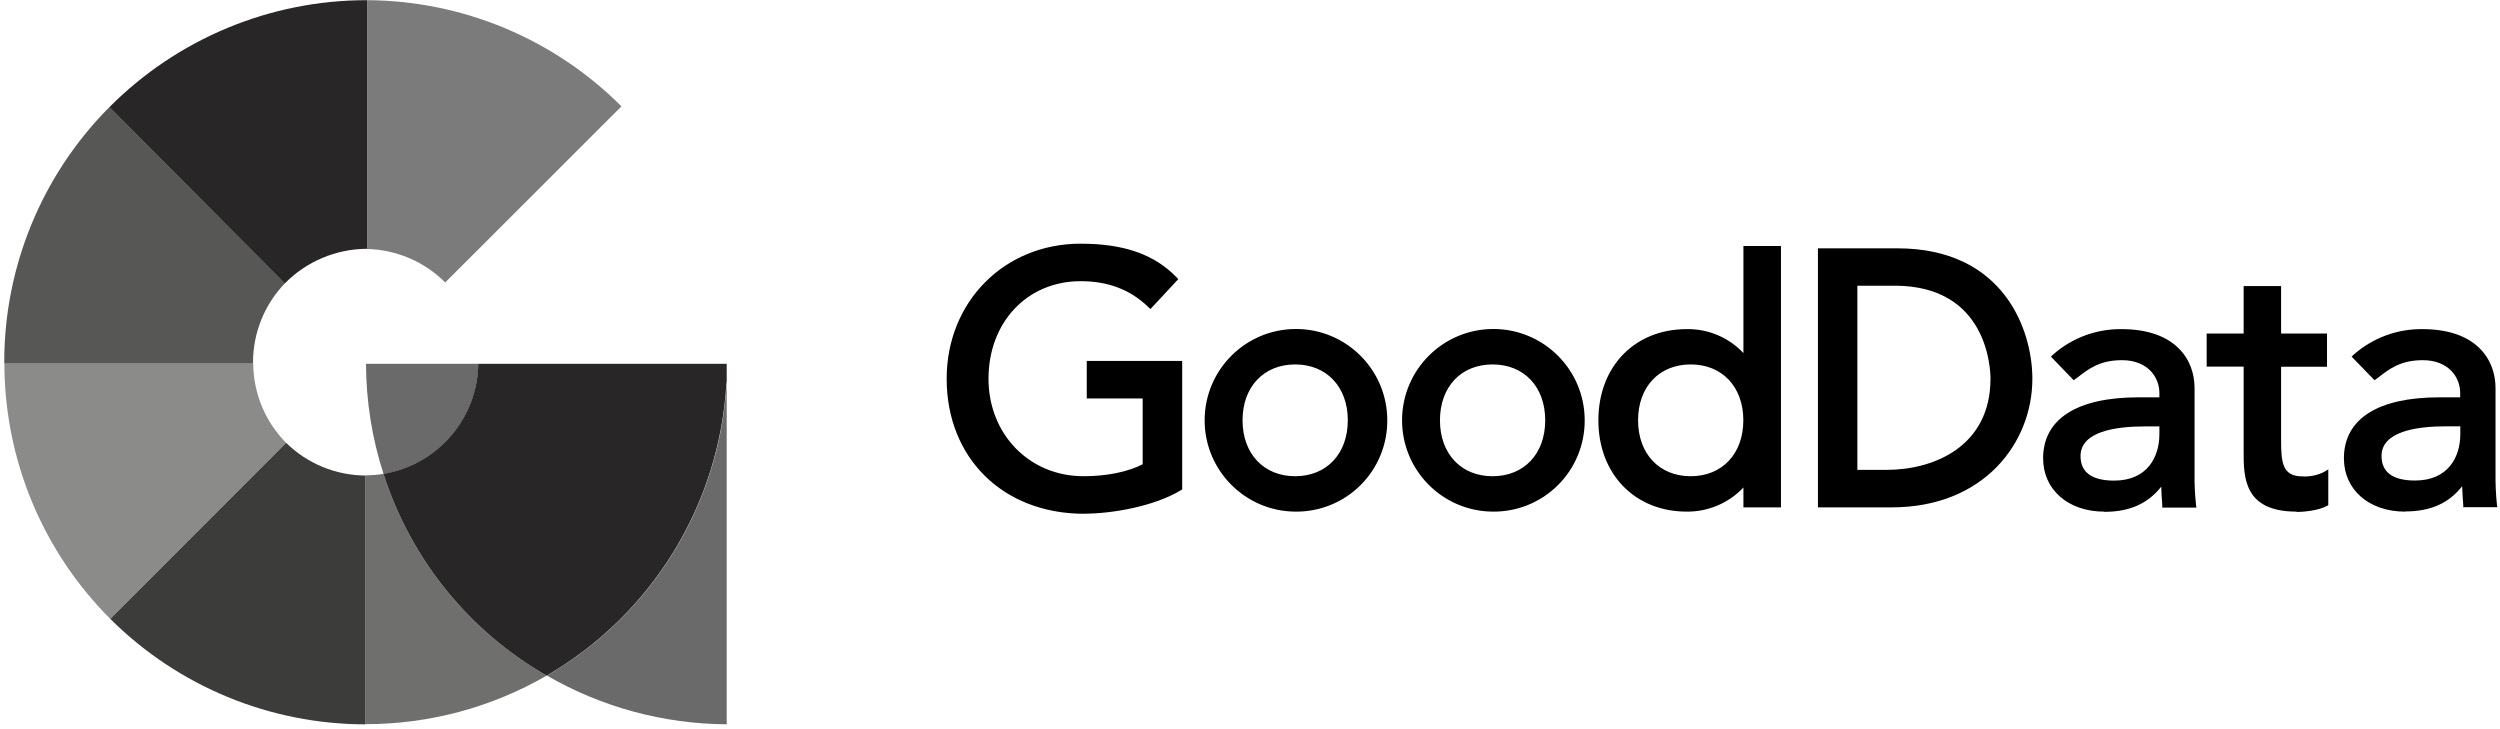
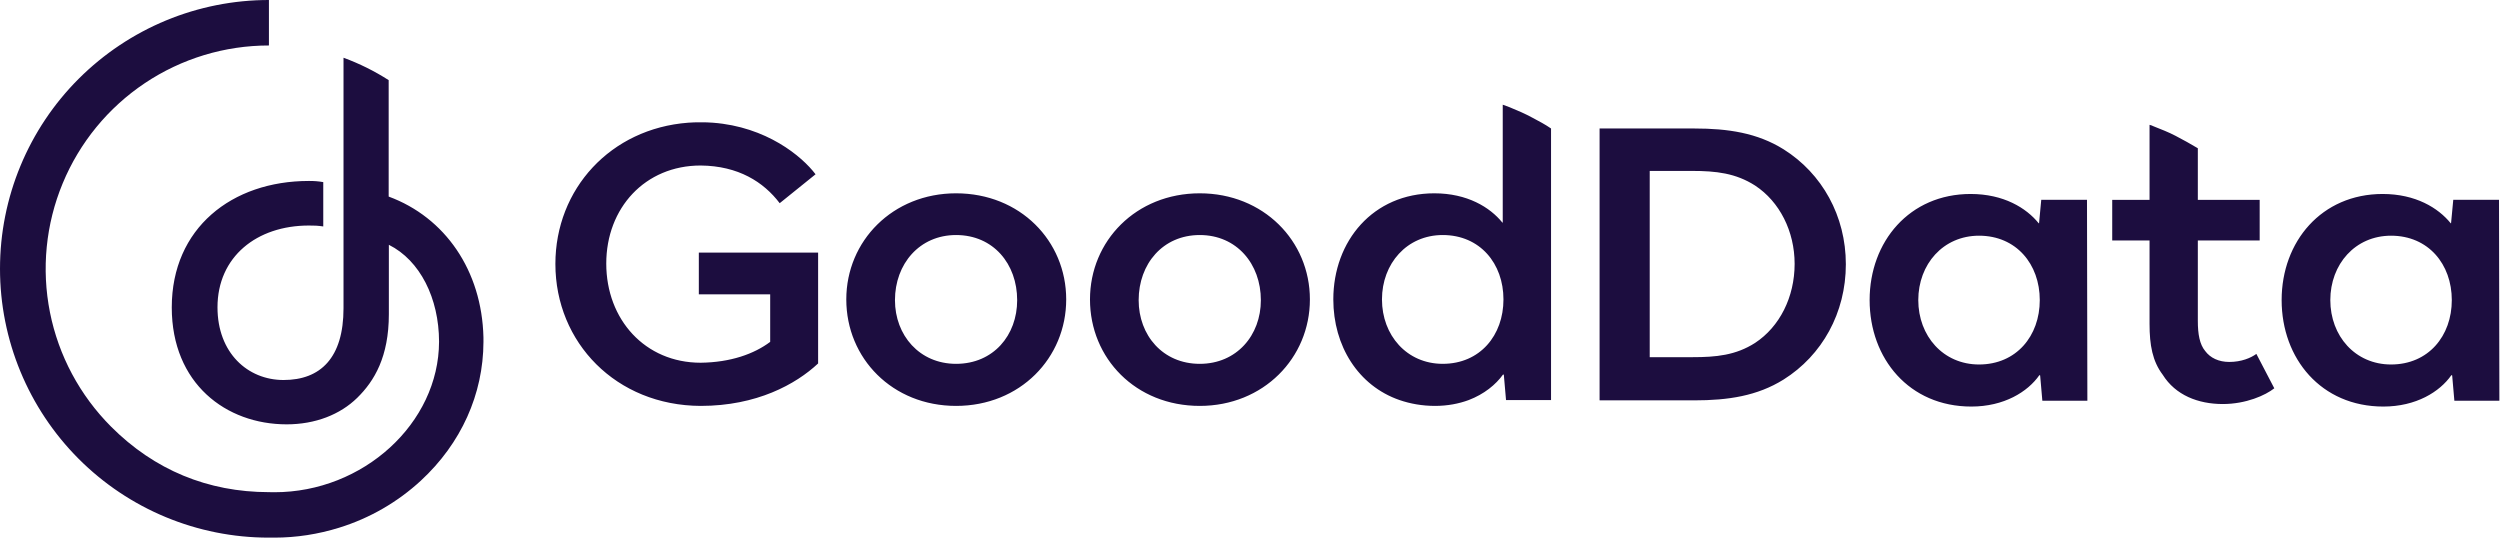
- <svg xmlns="http://www.w3.org/2000/svg" width="570" height="166" viewBox="0 0 570 166">
-   <g fill="none">
-     <g fill="#000">
-       <path d="M295.3 75.65c11.118.138 20.033 9.24 19.94 20.358-.094 11.119-9.16 20.07-20.279 20.02-11.12-.049-20.106-9.079-20.101-20.198a20.2 20.2 0 0120.44-20.18zm0 33.56c7.79 0 12.64-5.58 12.64-13.38 0-7.8-4.85-13.36-12.64-13.36-7.79 0-12.61 5.57-12.61 13.36 0 7.79 4.83 13.38 12.61 13.38zm-26.38-26.26v28.3c-5.59 3.39-14.76 5.27-21.72 5.27-19.46 0-30.73-13.86-30.73-30.17 0-17 12.41-30.16 29.91-30.16 10.54 0 16.95 2.85 21.4 7.47l-5.5 5.91c-4.71-4.54-10.14-6.07-15.9-6.07-13.13 0-21.64 10.29-21.64 22.85 0 13 9.65 22.86 22.29 22.86 5.43 0 10.63-1 14.11-3v-16h-12.73v-7.29l20.51.03z" />
-       <path d="M247.2 117.14c-18.47 0-31.36-12.67-31.36-30.79 0-17.54 13.13-30.79 30.54-30.79 9.89 0 16.83 2.44 21.87 7.66l.4.42-6.35 6.82-.46-.43c-4.12-4-9.18-5.92-15.46-5.92-12.18 0-21 9.36-21 22.24 0 12.67 9.32 22.23 21.67 22.23 5.29 0 10.15-1 13.48-2.73v-15h-12.75v-8.56h21.76v29.29l-.28.18c-6.05 3.68-15.68 5.36-22.06 5.36v.02zm-.82-60.32c-17 0-29.29 12.42-29.29 29.53 0 17.39 12.38 29.53 30.11 29.53 6.1 0 15.24-1.57 21.1-5v-27.3h-19.27v6h12.73v17l-.31.17c-3.51 2-8.76 3.09-14.42 3.09-13.06 0-22.92-10.09-22.92-23.49 0-13.61 9.37-23.48 22.27-23.48 6.39 0 11.59 1.9 15.87 5.82l4.66-5c-4.74-4.67-11.29-6.84-20.53-6.84v-.03zm48.92 59.83c-11.475-.1-20.706-9.464-20.64-20.939.066-11.475 9.404-20.733 20.88-20.7 11.474.033 20.76 9.344 20.76 20.819a20.713 20.713 0 01-21 20.82zm0-40.38c-10.779.127-19.425 8.946-19.34 19.725.087 10.779 8.873 19.459 19.652 19.414 10.78-.046 19.493-8.8 19.488-19.579a19.482 19.482 0 00-19.8-19.56zm0 33.57c-7.93 0-13.28-5.63-13.28-14 0-8.37 5.35-14 13.28-14s13.28 5.64 13.28 14-5.35 14-13.28 14zm0-26.75c-7.18 0-12 5.12-12 12.74s4.84 12.75 12 12.75 12-5.12 12-12.75-4.84-12.74-12-12.74zm45.01-7.44c11.121.127 20.045 9.223 19.96 20.345-.087 11.121-9.15 20.079-20.272 20.034-11.122-.046-20.113-9.077-20.108-20.199a20.19 20.19 0 0120.42-20.18zm0 33.56c7.79 0 12.64-5.58 12.64-13.38 0-7.8-4.85-13.36-12.64-13.36-7.79 0-12.62 5.57-12.62 13.36 0 7.79 4.83 13.38 12.62 13.38z" />
-       <path d="M340.31 116.65c-11.475-.1-20.706-9.464-20.64-20.939.066-11.475 9.404-20.733 20.88-20.7 11.474.033 20.76 9.344 20.76 20.819a20.723 20.723 0 01-21 20.82zm0-40.38c-10.777.132-19.419 8.954-19.33 19.731.09 10.778 8.878 19.455 19.656 19.408 10.778-.048 19.489-8.8 19.484-19.579a19.482 19.482 0 00-19.81-19.56zm0 33.57c-8 0-13.28-5.63-13.28-14 0-8.37 5.33-14 13.28-14 7.95 0 13.27 5.64 13.27 14s-5.33 14-13.27 14zm0-26.75c-7.2 0-12 5.12-12 12.74s4.81 12.75 12 12.75 12-5.12 12-12.75-4.82-12.74-12-12.74zm65.13 31.95h-7.32v-5.5h-.16c-2.82 4.12-8.18 6.47-13.38 6.47-11.9 0-19.51-8.83-19.51-20.19 0-11.51 7.69-20.18 19.51-20.18 5.53 0 10.78 2.51 13.38 6.5h.16V56.71h7.32v58.33zm-7.32-19.22c0-7.77-4.85-13.36-12.64-13.36-7.79 0-12.64 5.59-12.64 13.36s4.86 13.38 12.64 13.38 12.64-5.57 12.64-13.37v-.01z" />
-       <path d="M384.58 116.65c-11.85 0-20.15-8.57-20.15-20.82s8.26-20.79 20.15-20.79a17.34 17.34 0 0112.92 5.46V56.09h8.56v59.59h-8.56v-4.53a17.54 17.54 0 01-12.92 5.5zm0-40.38c-11.12 0-18.91 8-18.91 19.56 0 11.56 7.79 19.57 18.91 19.57 5.23 0 10.28-2.43 12.87-6.21l.2-.27h.95l.15.63v4.88h6.05v-57.1h-6.05v25.44h-1l-.34-.3c-2.46-3.76-7.51-6.2-12.87-6.2h.04zm.9 33.57c-7.93 0-13.26-5.63-13.26-14 0-8.37 5.33-14 13.26-14s13.27 5.64 13.27 14-5.32 14-13.27 14zm0-26.75c-7.19 0-12 5.12-12 12.74s4.83 12.75 12 12.75 12-5.12 12-12.75-4.82-12.74-12-12.74zm29.63-25.85h17.5c24.23 0 30.15 18.49 30.15 29.11 0 14.68-10.94 28.7-31.46 28.7h-16.19V57.24zm7.79 50.52h7.28c13.13 0 24.31-7.22 24.31-21.41 0-7.3-3.8-21.83-22.44-21.83h-9.15v43.24z" />
-       <path d="M431.3 115.68h-16.81V56.62h18.12c24.31 0 30.77 18.69 30.77 29.73 0 14.57-11 29.33-32.08 29.33zm-15.61-1.25h15.57c21.19 0 30.84-14.57 30.84-28.08 0-2.92-.82-28.49-29.53-28.49h-16.88v56.57zm14.45-6.05h-7.91V63.9h9.78c22.43 0 23.06 20.16 23.06 22.45 0 15.22-12.51 22-24.93 22v.03zm-6.66-1.25h6.66c10.92 0 23.69-5.43 23.69-20.78 0-2.17-.61-21.21-21.82-21.21h-8.53v42-.01zm44.99-25.79a22.67 22.67 0 0115.22-5.69c11.34 0 16.05 6.16 16.05 12.8v19.59a62.27 62.27 0 00.32 7h-6.48a70.9 70.9 0 01-.24-5.84h-.17c-3.24 4.94-7.63 6.81-13.45 6.81-7.13 0-13.3-4.05-13.3-11.51 0-9.88 9.48-13.29 21.16-13.29h5.35v-1.63c0-4-2.92-8.11-9.16-8.11-5.59 0-8.28 2.37-10.94 4.39l-4.36-4.52zm20.61 15.22c-6.91 0-15.34 1.22-15.34 7.4 0 4.36 3.25 6.22 8.28 6.22 8.1 0 10.94-6 10.94-11.18v-2.44h-3.88z" />
-       <path d="M479.75 116.65c-8.2 0-13.92-5-13.92-12.14 0-9 7.73-13.92 21.78-13.92h4.73v-1c0-3.6-2.68-7.47-8.54-7.47-5 0-7.56 1.95-10 3.84l-1 .73-5.19-5.38.46-.44a23.2 23.2 0 0115.62-5.83c12.3 0 16.67 6.93 16.67 13.43v19.57a56.12 56.12 0 00.33 7l.08.69H493v-.57c-.12-1.39-.2-2.8-.23-4.21-3.08 3.92-7.28 5.75-13 5.75l-.02-.05zm7.86-24.81c-9.38 0-20.53 2.19-20.53 12.67 0 7.53 6.37 10.89 12.67 10.89 6 0 10-2 12.93-6.53l.19-.29h1l.16.63c0 1.74.06 3.49.2 5.22h5.21a62.14 62.14 0 01-.25-6.35V88.45c0-5.89-4.05-12.18-15.43-12.18a22.15 22.15 0 00-14.34 5.09l3.53 3.67.1-.07c2.5-1.92 5.36-4.1 10.79-4.1 6.73 0 9.79 4.52 9.79 8.73v2.25h-6.02zm-5.59 19c-5.73 0-8.9-2.44-8.9-6.86 0-3.66 2.77-8 16-8h4.51v3.06c0 5.45-3 11.82-11.57 11.82l-.04-.02zm7.06-13.62c-6.72 0-14.72 1.16-14.72 6.76 0 3.7 2.59 5.6 7.66 5.6 7.6 0 10.32-5.44 10.32-10.56v-1.8h-3.26zm40.85-14.27h-10.46v17.43c0 4.29 0 8.83 5.51 8.83a10.43 10.43 0 005.18-1.13v6.65c-1.69 1-5.1 1.29-6.55 1.29-11.27 0-11.42-6.9-11.42-13.05v-20h-8.44v-6.33h8.44V65.83h7.28v10.79h10.46v6.33z" />
-       <path d="M523.61 116.65c-12.06 0-12.06-7.9-12.06-13.68V83.58h-8.43v-7.54h8.43V65.23h8.54v10.81h10.47v7.58h-10.47v16.8c0 5.11.34 8.2 4.89 8.2a9.78 9.78 0 004.87-1l1-.6v8.15l-.31.18c-2 1.13-5.73 1.38-6.88 1.38l-.05-.08zm-19.24-34.34h8.44v20.66c0 5.83 0 12.43 10.8 12.43a16.674 16.674 0 005.93-1.07v-5.24a12.73 12.73 0 01-4.56.75c-6.15 0-6.15-5.25-6.15-9.46V82.31h10.48v-5.06h-10.48V66.47h-6v10.78h-8.44v5.06h-.02zm32.7-.97a22.63 22.63 0 0115.24-5.69c11.34 0 16 6.16 16 12.8v19.59a59.78 59.78 0 00.33 7h-6.49a70.9 70.9 0 01-.24-5.84h-.18c-3.23 4.94-7.61 6.81-13.44 6.81-7.14 0-13.31-4.05-13.31-11.51 0-9.88 9.49-13.29 21.16-13.29h5.35v-1.63c0-4-2.91-8.11-9.15-8.11-5.59 0-8.27 2.37-11 4.39l-4.27-4.52zm20.62 15.22c-6.89 0-15.33 1.22-15.33 7.4 0 4.36 3.25 6.22 8.27 6.22 8.1 0 10.94-6 10.94-11.18v-2.44h-3.88z" />
-       <path d="M548.34 116.65c-8.21 0-13.93-5-13.93-12.14 0-9 7.74-13.92 21.78-13.92h4.73v-1c0-3.6-2.67-7.47-8.53-7.47-5 0-7.57 1.95-10 3.84l-1 .73-5.22-5.38.46-.44a23.27 23.27 0 0115.68-5.83c12.3 0 16.67 6.93 16.67 13.43v19.57a61.11 61.11 0 00.31 6.91l.1.69h-7.77v-.57c-.12-1.39-.2-2.8-.25-4.21-3.07 3.92-7.27 5.75-13 5.75l-.03.04zm7.85-24.81c-9.36 0-20.52 2.19-20.52 12.67 0 7.53 6.35 10.89 12.67 10.89 6 0 10-2 12.92-6.53l.2-.29h1l.16.63c0 1.74.07 3.49.19 5.22h5.21c-.17-1.73-.26-3.74-.26-6.35V88.45c0-5.89-4-12.18-15.41-12.18A22.2 22.2 0 00538 81.36l3.54 3.67.09-.07c2.51-1.92 5.35-4.1 10.8-4.1 6.73 0 9.78 4.52 9.78 8.73v2.25h-6.02zm-5.59 19c-5.74 0-8.89-2.44-8.89-6.86 0-3.66 2.76-8 16-8h4.51v3.06c0 5.45-3 11.82-11.57 11.82l-.05-.02zm7.09-13.64c-6.71 0-14.7 1.16-14.7 6.76 0 3.7 2.56 5.6 7.64 5.6 7.61 0 10.32-5.44 10.32-10.56v-1.8h-3.26z" />
-     </g>
-     <path fill="#4E4D4D" d="M101.56 131.5v.34-.34" />
-     <path d="M109.05 82.94h-25.6a82.54 82.54 0 004 25.14c12.342-2.042 21.449-12.631 21.62-25.14m56.62 4.26a82.55 82.55 0 01-41 66.83 82.88 82.88 0 0041 11.11V87.2z" fill="#6A6A6A" />
-     <path d="M57.74 82.94H1a82.4 82.4 0 0024.14 58.16l40.1-40.13a25.88 25.88 0 01-7.5-18" fill="#8B8B8A" />
-     <path d="M83.37 108.42a26 26 0 01-18.13-7.45l-40.1 40.13a82.48 82.48 0 0058.23 24.05v-56.73" fill="#3C3C3B" />
-     <path d="M83.69 56.73V.04a82.72 82.72 0 00-58.77 24.41l40 40.19a26.38 26.38 0 0118.77-7.91" fill="#292627" />
-     <path d="M57.69 82.58a26 26 0 017.28-18l-40-40.19a82.35 82.35 0 00-24 58.17v.36h56.74v-.36" fill="#575756" />
-     <path d="M101.55 64.36l40.14-40.11a82.52 82.52 0 00-58-24.21v56.73a26 26 0 0117.82 7.63" fill="#7C7B7B" />
-     <path d="M87.43 108.04a27.23 27.23 0 01-4.06.34v56.73a82.4 82.4 0 0041.26-11.07 81.75 81.75 0 01-37.2-46" fill="#6F6F6E" />
-     <path d="M165.69 87.2v-4.26h-56.64c-.19 12.493-9.293 23.06-21.62 25.1a81.75 81.75 0 0037.2 46 82.55 82.55 0 0041-66.83" fill="#292627" />
-   </g>
+ <svg xmlns="http://www.w3.org/2000/svg" width="1209" height="260" viewBox="0 0 1209 260" fill="none">
+   <path d="M233.794 163.133c-.757-32.352-18.597-58.032-45.833-68.07V38.757a111.91 111.91 0 00-21.836-10.836v121.137c0 23.998-11.121 34.713-28.993 34.713-17.398 0-31.952-13.155-31.952-35.154 0-24.555 19.118-39.55 44.151-39.55 2.319-.043 4.679.078 6.998.441V88.07a37.12 37.12 0 00-6.998-.557c-37.153 0-66.266 22.799-66.266 61.15 0 36.874 26.274 56.549 55.55 56.549 13.876 0 25.874-4.721 34.156-12.84 8.276-8.118 15.279-19.838 15.279-40.433v-33.556c15.117 7.56 24.234 25.874 24.276 46.832-.079 39.471-36.674 72.828-79.584 72.828-.999 0-1.761 0-2.76-.042-29.434-.037-55.309-10.679-76.267-31.674-15.08-15.117-25.396-34.355-29.555-55.272-4.159-20.958-2.04-42.631 6.157-62.39a108.037 108.037 0 0139.75-48.473 107.878 107.878 0 0159.988-18.198V0a130.16 130.16 0 00-49.75 9.88 130.49 130.49 0 00-42.19 28.156A129.878 129.878 0 000 129.939a130.153 130.153 0 0038.03 91.946A129.877 129.877 0 00129.935 260h2.761c10.6 0 21.158-1.64 31.316-4.8.042 0 .079-.043.121-.043a103.32 103.32 0 0039.392-22.714c19.476-17.998 30.197-41.79 30.276-67.107.036-.084-.006-2.161-.006-2.203zm34.792-35.491c0-36.275 26.721-65.472 64.237-68.306 1.945-.179 3.891-.179 6.015-.179 1.945 0 4.069 0 5.841.18 26.011 1.944 43.179 16.278 49.725 24.948l-17.341 13.98c-7.787-10.263-19.996-18.05-38.22-18.223-26.894 0-45.655 20.527-45.655 47.421 0 27.073 18.755 47.953 45.655 47.953 14.512-.179 25.838-4.249 33.619-10.085v-23.004h-34.508v-20.174h57.685v53.615c-10.794 10.085-29.728 20.527-56.801 20.527-40.875-.174-70.252-30.607-70.252-68.653zm504.973 65.971V62.139h45.834c16.278 0 30.438 2.124 43.178 10.084 18.581 11.678 30.081 32.205 30.081 55.566 0 23.535-11.505 44.062-30.081 55.74-12.74 7.96-26.894 10.084-43.178 10.084h-45.834zm24.245-20.884h20.705c11.326 0 20.88-.883 30.26-6.904 11.856-7.787 19.112-22.12 19.112-38.22 0-15.747-7.256-30.08-19.112-37.868-9.38-6.015-18.934-7.077-30.438-7.077h-20.527v90.069zm-388.536-27.925c0-28.314 22.472-51.318 53.084-51.318 30.969 0 53.263 23.004 53.263 51.318 0 28.314-22.294 51.491-53.263 51.491-30.79.005-53.084-22.998-53.084-51.491zm494.883.321c0-28.314 19.286-51.318 48.841-51.318 15.926 0 26.894 6.725 32.914 14.155h.179l1.062-11.326h22.123l.18 97.146h-21.772l-1.062-12.209-.352-.179c-5.663 8.139-17.162 15.216-32.915 15.216-30.086.011-49.198-23.171-49.198-51.485zm-412.249.036c0-17.519-11.505-31.5-29.55-31.5-17.693 0-29.549 13.981-29.549 31.5 0 16.989 11.856 30.791 29.549 30.791 18.051 0 29.55-13.802 29.55-30.791zm494.53-.036c0-17.341-11.325-31.143-29.376-31.143-17.341 0-29.376 13.802-29.376 31.143 0 17.34 12.035 31.142 29.376 31.142 18.056.006 29.376-13.802 29.376-31.142zm59.458 36.101c-4.95-6.546-6.37-14.333-6.37-24.597v-40.344h-18.05V96.641h18.05V60.367c.71.178 1.24.352 1.94.71 3.54 1.414 7.26 2.828 10.62 4.6 3.72 1.945 7.25 3.891 10.79 6.015v24.95h29.91v19.643h-29.91v38.93c0 6.372.89 11.325 3.54 14.512 2.48 3.359 6.55 5.31 11.68 5.31 5.84 0 10.44-1.945 13.09-3.891l8.67 16.636c-4.25 3.36-13.62 7.609-24.95 7.609-11.84-.011-22.82-4.254-29.01-14.165zm-518.771-36.422c0-28.314 22.294-51.318 53.085-51.318 30.79 0 53.263 23.004 53.263 51.318 0 28.314-22.473 51.491-53.263 51.491-30.97.005-53.085-22.998-53.085-51.491zm82.634.357c0-17.519-11.678-31.5-29.549-31.5-17.872 0-29.55 13.981-29.55 31.5 0 16.989 11.678 30.791 29.55 30.791 17.871 0 29.549-13.802 29.549-30.791zm493.647-.036c0-28.314 19.29-51.318 48.84-51.318 15.93 0 26.9 6.725 32.92 14.155h.17l1.07-11.326h22.12l.18 97.146h-21.77l-1.06-12.209-.36-.179c-5.66 8.139-17.16 15.216-32.91 15.216-30.09.011-49.2-23.171-49.2-51.485zm82.29 0c0-17.341-11.33-31.143-29.38-31.143-17.34 0-29.37 13.802-29.37 31.143 0 17.34 12.03 31.142 29.37 31.142 18.05.006 29.38-13.802 29.38-31.142zm-508.872 48.341c-19.996-6.904-32.026-26.19-32.026-48.662 0-28.314 19.286-51.318 48.841-51.318 15.927 0 26.895 6.725 32.915 14.155h.179V50.629l3.36 1.24c3.89 1.594 7.608 3.187 11.146 5.133 3.008 1.593 6.015 3.186 8.85 5.131v131.333h-21.768l-1.062-12.209-.353-.179c-3.538 4.953-9.201 9.554-16.636 12.388-4.779 1.772-10.263 2.829-16.278 2.829-6.194.005-12.036-1.057-17.168-2.829zm50.256-48.662c0-17.341-11.326-31.143-29.376-31.143-17.341 0-29.377 13.802-29.377 31.143s12.036 31.143 29.377 31.143c18.05.005 29.376-13.797 29.376-31.143z" fill="#1C0D3F" />
</svg>
